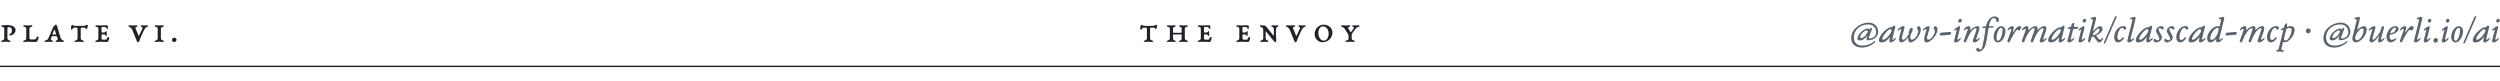
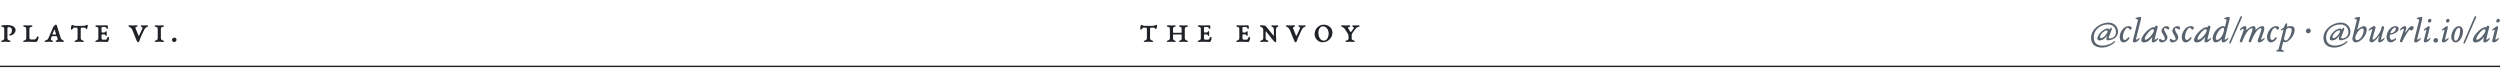
<svg xmlns="http://www.w3.org/2000/svg" xmlns:xlink="http://www.w3.org/1999/xlink" width="1432" height="46" viewBox="84 0 1432 46" role="img" aria-labelledby="t d">
  <defs>
    <path id="g0" d="M202 344C202 404 211 404 236 404C283 404 326 380 326 315C326 256 297 220 271 213C260 210 252 207 252 191C252 181 265 175 280 175C342 175 425 243 425 322C425 422 305 460 203 460C150 460 108 453 69 453C54 453 34 447 34 435C34 426 41 417 50 414C107 398 116 401 116 344V129C116 92 119 64 85 49C63 39 30 30 30 15C30 5 52 -1 63 -2C70 -2 109 4 156 4C204 4 250 -2 257 -2C268 -1 289 5 289 15C289 30 256 39 234 49C200 64 202 92 202 129Z" />
    <path id="g1" d="M152 4C218 4 312 -2 379 -2C429 -2 452 103 452 115C452 140 442 152 430 152C420 152 409 141 405 130C395 106 370 66 342 66H256C213 66 202 75 202 129V344C202 401 213 398 270 414C279 417 285 426 285 435C285 447 265 453 250 453C216 453 195 448 160 448C124 448 108 453 69 453C54 453 34 447 34 435C34 426 41 417 50 414C107 398 116 401 116 344V129C116 92 119 64 85 49C63 39 30 30 30 15C30 5 52 -1 63 -2C70 -2 105 4 152 4Z" />
    <path id="g2" d="M207 214 255 326C260 338 267 338 271 327L304 218C309 205 312 202 298 202H221C206 202 202 203 207 214ZM489 48C459 61 438 87 434 100L332 436C324 463 310 475 304 475C293 475 267 446 238 420C231 415 229 405 225 396L94 92C86 73 74 61 47 52C24 45 -8 30 -8 15C-8 5 14 -1 25 -2C32 -2 61 4 108 4C156 4 183 -2 190 -2C201 -1 222 5 222 15C222 30 204 39 179 47C163 52 159 66 167 90L182 136C187 150 194 158 210 158H307C323 158 333 148 336 133L352 80C355 67 339 49 331 46C306 37 295 30 295 15C295 5 317 -1 328 -2C335 -2 360 4 407 4C455 4 480 -2 487 -2C498 -1 519 5 519 15C519 30 511 39 489 48Z" />
    <path id="g3" d="M221 343V129C221 92 224 64 190 49C168 39 135 30 135 15C135 5 157 -1 168 -2C175 -2 214 4 261 4C309 4 355 -2 362 -2C373 -1 394 5 394 15C394 30 361 39 339 49C305 64 307 92 307 129V345C307 391 314 388 336 388H412C445 388 446 347 466 347C481 347 501 423 501 437C501 452 496 466 480 466C465 466 429 438 376 438H161C112 438 95 464 75 464C54 464 39 412 39 359C39 342 49 333 63 333C77 333 100 388 120 388H200C215 388 221 385 221 343Z" />
    <path id="g4" d="M156 4C227 4 298 -2 365 -2C382 -2 409 68 409 101C409 126 399 138 387 138C377 138 366 127 362 116C352 92 341 61 321 61H237C212 61 202 81 202 104V172C202 208 207 205 220 205H266C312 205 311 161 330 161C344 161 344 184 344 229C344 275 342 296 332 296C312 296 312 256 268 256H218C203 256 202 276 202 296V382C202 401 204 406 226 406H296C311 406 324 396 327 388C336 364 347 354 360 354C373 354 377 374 377 385C377 395 374 425 371 434C365 454 366 453 350 453C308 453 195 449 160 449C124 449 108 453 69 453C54 453 34 447 34 435C34 426 41 417 50 414C107 398 116 401 116 344V129C116 92 119 64 85 49C63 39 30 30 30 15C30 5 51 -2 63 -2C83 -2 131 4 156 4Z" />
    <path id="g5" d="M416 289C454 371 479 401 527 414C540 417 544 426 544 435C544 447 524 453 509 453C489 453 456 448 436 448C415 448 396 453 378 453C363 453 343 447 343 435C343 426 350 415 364 411C387 405 398 387 385 360L305 186C292 157 282 168 275 184L204 360C190 394 194 401 233 411C247 415 256 426 256 435C256 447 236 453 221 453C201 453 158 448 131 448C104 448 66 453 40 453C25 453 5 447 5 435C5 426 12 417 21 414C78 398 105 343 117 314L197 116C222 53 242 -10 267 -10C304 -10 307 51 335 113Z" />
    <path id="g6" d="M250 453C216 453 195 448 160 448C124 448 108 453 69 453C54 453 34 447 34 435C34 426 41 417 50 414C107 398 116 401 116 344V129C116 92 119 64 85 49C63 39 30 30 30 15C30 5 52 -1 63 -2C70 -2 109 4 156 4C204 4 250 -2 257 -2C268 -1 289 5 289 15C289 30 256 39 234 49C200 64 202 92 202 129V344C202 401 213 398 270 414C279 417 285 426 285 435C285 447 265 453 250 453Z" />
    <path id="g7" d="M114 116C78 116 42 94 42 58C42 21 68 -4 105 -4C138 -4 166 29 166 62C166 88 142 116 114 116Z" />
    <path id="g8" d="M202 184C202 194 206 203 216 203H424C434 203 437 197 437 187V129C437 92 443 61 418 49C396 39 363 30 363 15C363 5 385 -1 396 -2C403 -2 430 4 477 4C525 4 571 -2 578 -2C589 -1 610 5 610 15C610 30 577 39 555 49C521 64 523 92 523 129V344C523 401 534 398 591 414C600 417 606 426 606 435C606 447 586 453 571 453C537 453 516 448 481 448C445 448 441 453 402 453C387 453 367 447 367 435C367 426 374 417 383 414C431 400 437 401 437 344V266C437 256 433 249 418 248H215C205 248 202 256 202 266V344C202 401 208 400 259 414C268 417 274 426 274 435C274 447 254 453 239 453C205 453 195 448 160 448C124 448 108 453 69 453C54 453 34 447 34 435C34 426 41 417 50 414C107 398 116 401 116 344V129C116 92 119 64 85 49C63 39 30 30 30 15C30 5 52 -1 63 -2C70 -2 109 4 156 4C204 4 238 -2 245 -2C256 -1 277 5 277 15C277 30 244 39 222 49C204 57 202 92 202 129Z" />
    <path id="g9" d="M415 344V174C415 152 406 171 398 180L222 398C198 428 179 448 160 448C126 448 108 453 69 453C54 453 34 447 34 435C34 426 40 417 50 414C80 404 99 391 111 379C124 367 126 335 126 315V129C126 92 129 64 95 49C73 39 40 30 40 15C40 5 62 -1 73 -2C80 -2 109 4 156 4C204 4 227 -2 234 -2C245 -1 266 5 266 15C266 30 245 39 223 49C189 64 191 92 191 129V245C191 272 194 295 199 289L374 70C427 4 447 -10 466 -10C479 -10 480 32 480 62C480 84 473 134 473 167V346C473 381 496 407 522 414C530 416 537 426 537 435C537 447 523 453 508 453C489 453 470 448 445 448C419 448 390 453 374 453C359 453 347 447 347 435C347 426 354 417 363 414C391 405 415 386 415 344Z" />
    <path id="g10" d="M141 254C141 335 185 424 266 424C361 424 422 326 422 231C422 140 380 34 289 34C187 34 141 152 141 254ZM289 470C149 470 39 353 39 213C39 91 134 -10 256 -10C404 -10 525 108 525 256C525 381 414 470 289 470Z" />
    <path id="g11" d="M375 331C431 401 441 401 489 414C502 417 506 426 506 435C506 447 486 453 471 453C451 453 418 448 398 448C377 448 358 453 340 453C325 453 305 447 305 435C305 426 312 415 326 411C349 405 354 382 339 360L299 305C268 263 262 258 244 288L200 360C181 392 190 401 229 411C243 415 252 426 252 435C252 447 232 453 217 453C197 453 154 448 127 448C100 448 62 453 36 453C21 453 1 447 1 435C1 426 8 417 17 414C86 391 105 348 122 321L182 229C191 216 204 184 204 161V111C204 73 207 64 173 49C151 39 118 30 118 15C118 5 140 -1 151 -2C158 -2 197 4 244 4C292 4 338 -2 345 -2C356 -1 377 5 377 15C377 30 344 39 322 49C288 64 290 75 290 113V178C290 205 290 215 314 248Z" />
    <path id="g12" d="M568 95C552 95 537 98 537 115C537 120 537 125 540 131L616 331C621 342 622 351 622 356C622 366 620 387 596 387C586 387 579 375 569 349C567 343 563 335 554 343C541 354 530 367 515 367C413 367 228 222 228 84C228 49 262 41 287 41C378 41 440 99 489 169C495 179 499 172 493 162C478 136 473 115 473 88C473 66 485 44 504 44C684 44 791 154 791 277C791 417 686 526 534 526C288 526 55 338 55 110C55 -89 201 -155 353 -155C495 -155 646 -78 708 -2C713 4 706 25 699 25C694 25 687 23 681 16C620 -49 488 -101 368 -101C258 -101 128 -60 128 124C128 332 309 476 517 476C652 476 735 387 735 261C735 165 653 95 568 95ZM482 316C497 316 506 304 506 286C506 237 400 102 325 102C309 102 301 110 301 126C301 228 441 316 482 316Z" />
-     <path id="g13" d="M110 86C110 161 274 347 322 347C345 347 361 326 361 313C361 249 211 58 128 58C115 58 110 72 110 86ZM463 407C467 423 457 442 416 442C409 442 401 437 398 430C386 403 380 396 373 396C367 396 360 402 346 402C256 402 15 188 15 43C15 5 46 -14 87 -14C185 -14 253 51 308 125C312 131 318 131 316 121C305 73 280 -14 338 -14C398 -14 478 62 478 97C478 103 477 110 471 110C456 110 425 62 389 62C380 62 378 67 381 79Z" />
-     <path id="g14" d="M314 113C320 121 324 118 322 108C321 100 320 92 320 83C320 37 340 -14 381 -14C505 -14 667 192 667 337C667 384 642 430 612 430C590 430 561 391 561 374C561 355 595 330 595 290C595 210 514 61 423 61C393 61 379 98 379 128C379 148 384 194 407 233C431 273 446 311 446 337C446 384 429 383 418 383C386 383 361 347 348 305C335 262 335 214 334 212C299 142 242 61 187 61C151 61 146 108 155 141L217 363C223 383 230 430 189 430C136 430 35 348 35 328C35 320 39 304 46 304C60 304 99 352 127 352C139 352 133 331 129 315L85 156C59 63 72 -14 133 -14C179 -14 261 39 314 113Z" />
-     <path id="g15" d="M133 -14C257 -14 436 192 436 337C436 384 411 430 381 430C359 430 330 391 330 374C330 355 364 330 364 290C364 210 266 61 187 61C151 61 146 108 155 141L217 363C223 383 230 430 189 430C136 430 35 348 35 328C35 320 39 304 46 304C60 304 99 352 127 352C139 352 133 331 129 315L85 156C59 63 72 -14 133 -14Z" />
-     <path id="g16" d="M320 271 82 252C56 249 45 214 45 195C45 175 65 173 99 176L318 194C341 195 351 220 351 243C351 266 334 272 320 271Z" />
-     <path id="g17" d="M217 629C188 629 162 601 162 572C162 545 177 527 204 527C233 527 259 556 259 585C259 611 243 629 217 629ZM196 430C164 430 49 346 49 325C49 315 52 304 61 304C67 304 95 333 116 333C127 333 120 315 118 306L56 58C54 50 50 39 50 27C50 5 61 -14 94 -14C154 -14 234 62 234 97C234 103 233 110 227 110C212 110 181 62 145 62C136 62 134 67 137 79L197 320C206 357 212 383 212 405C212 418 210 430 196 430Z" />
-     <path id="g18" d="M61 66C53 43 46 29 46 11C46 5 76 -16 93 -14C104 -13 114 8 117 17C168 157 283 374 379 374C405 374 399 339 380 286L300 58C297 50 294 39 294 27C294 5 305 -14 338 -14C398 -14 483 62 483 97C483 103 482 110 476 110C461 110 430 62 394 62C385 62 382 68 386 79L463 300C483 363 479 430 431 430C373 430 309 400 232 324C227 320 219 323 221 330C235 390 228 430 187 430C122 430 51 356 51 333C51 325 55 312 62 312C76 312 105 357 143 357C159 357 156 331 150 315Z" />
-     <path id="g19" d="M387 695C283 695 195 613 143 433C140 423 140 422 130 421L74 418C63 417 50 397 50 387C50 377 56 375 66 376L123 379C134 379 133 374 132 364C121 239 70 -38 53 -109C40 -165 26 -208 -7 -208C-32 -208 -64 -159 -78 -159C-106 -159 -120 -189 -120 -219C-120 -250 -78 -267 -47 -267C57 -267 124 -129 144 -48C164 34 208 314 213 364C215 380 217 384 229 385L335 391C347 392 358 407 358 417C358 427 356 430 345 430L241 426C225 425 230 437 231 444C238 505 274 648 363 648C403 648 426 618 426 582C426 555 425 542 445 542C472 542 499 561 499 603C499 656 444 695 387 695Z" />
-     <path id="g20" d="M120 105C120 228 179 384 248 384C278 384 283 352 283 320C283 198 225 32 162 32C129 32 120 71 120 105ZM246 430C139 430 40 271 40 131C40 59 88 -14 160 -14C272 -14 363 152 363 295C363 365 316 430 246 430Z" />
-     <path id="g21" d="M309 332C326 332 335 311 358 311C377 311 414 357 414 397C414 418 386 430 364 430C319 430 291 401 193 261C189 256 178 260 181 267C190 288 208 345 213 371C218 400 201 430 178 430C113 430 42 356 42 333C42 325 46 312 53 312C67 312 96 357 134 357C150 357 147 331 141 315L52 66C44 43 37 29 37 11C37 5 67 -16 84 -14C95 -13 104 8 108 17C138 83 270 332 309 332Z" />
-     <path id="g22" d="M471 332C486 383 471 430 431 430C373 430 309 400 232 324C227 320 219 323 221 330C235 390 228 430 187 430C122 430 51 356 51 333C51 325 55 312 62 312C76 312 105 357 143 357C159 357 156 331 150 315L61 66C53 43 46 29 46 11C46 5 76 -16 93 -14C104 -13 114 8 117 17C168 157 283 374 379 374C405 374 398 339 380 286L303 66C295 43 288 29 288 11C288 5 318 -16 335 -14C346 -13 356 8 359 17C410 157 525 374 621 374C647 374 641 339 622 286L542 58C539 50 536 39 536 27C536 5 547 -14 580 -14C640 -14 725 62 725 97C725 103 724 110 718 110C703 110 672 62 636 62C627 62 624 68 628 79L705 300C725 363 721 430 673 430C615 430 560 409 483 332C475 324 468 322 471 332Z" />
-     <path id="g23" d="M220 517C188 517 162 476 160 466L146 410H106C85 410 64 384 64 368C64 358 75 354 87 354H134L56 58C54 50 50 39 50 27C50 5 61 -14 94 -14C154 -14 234 62 234 97C234 103 233 110 227 110C212 110 181 62 145 62C136 62 134 67 137 79L210 354H303C324 354 349 383 349 395C349 405 335 410 323 410H222C231 445 237 471 237 492C237 505 234 517 220 517Z" />
-     <path id="g24" d="M175 203C175 228 289 364 330 364C349 364 357 345 357 326C357 254 245 184 188 184C179 184 175 194 175 203ZM167 148C182 148 206 136 220 119C265 65 305 -14 340 -14C411 -14 456 63 456 101C456 107 455 114 449 114C434 114 405 60 369 60C338 60 304 135 271 163C264 169 265 175 273 178C363 214 441 287 441 349C441 391 421 430 374 430C311 430 209 315 195 301C187 293 179 287 183 304L250 572C259 609 265 635 265 657C265 670 263 682 241 682C209 682 110 656 110 641C110 626 180 612 180 604C180 593 177 583 171 558L59 109C42 39 47 29 50 11C51 5 67 -16 84 -14C95 -13 105 8 108 17C129 81 129 89 142 122C152 148 158 148 167 148Z" />
-     <path id="g25" d="M342 667C349 683 347 701 330 701C305 701 299 687 282 648L4 3C-5 -17 -12 -46 7 -46C24 -46 35 -36 43 -18Z" />
-     <path id="g26" d="M292 430C205 430 132 376 86 294C55 239 40 187 40 126C40 58 72 -14 143 -14C228 -14 307 81 307 106C307 124 292 131 282 131C272 131 225 53 180 53C144 53 128 84 128 130C128 242 199 386 257 386C268 386 286 375 292 366C311 335 321 332 334 332C349 332 369 366 369 381C369 415 326 430 292 430Z" />
-     <path id="g27" d="M127 79 250 572C259 609 265 635 265 657C265 670 263 682 241 682C209 682 110 656 110 641C110 626 180 612 180 604C180 593 177 583 171 558L46 58C44 50 40 39 40 27C40 5 51 -14 84 -14C144 -14 224 62 224 97C224 103 223 110 217 110C202 110 171 62 135 62C126 62 124 67 127 79Z" />
-     <path id="g28" d="M220 430C144 430 76 366 76 300C76 285 82 266 87 257C135 176 166 114 166 91C166 67 152 44 128 44C82 44 48 84 38 84C20 84 5 70 5 54C5 15 36 -14 76 -14C145 -14 238 40 238 123C238 148 231 165 214 196C182 255 144 320 144 343C144 357 154 376 168 376C209 376 246 336 258 336C273 336 289 360 289 372C289 402 254 430 220 430Z" />
-     <path id="g29" d="M369 422C367 412 359 415 350 420C341 426 326 430 310 430C203 430 30 261 30 97C30 45 60 -14 112 -14C166 -14 241 35 271 74C279 84 284 75 280 66C267 31 283 -14 316 -14C376 -14 456 62 456 97C456 103 455 110 449 110C434 110 403 62 367 62C358 62 356 66 359 79L482 572C491 609 497 635 497 657C497 670 495 682 473 682C441 682 342 656 342 641C342 626 412 612 412 604C412 593 409 583 403 558ZM343 353C343 245 251 56 151 56C130 56 116 68 116 90C116 220 243 384 312 384C330 384 343 370 343 353Z" />
-     <path id="g30" d="M239 415C229 411 223 405 227 431C231 454 234 509 218 509C189 509 157 444 149 413C144 393 142 389 124 382C113 377 54 346 54 326C54 316 56 314 66 314C69 314 96 325 115 332C129 338 130 334 126 317L1 -181C-6 -207 -10 -216 -43 -223C-55 -225 -70 -231 -70 -245C-70 -257 -59 -262 -43 -262C16 -262 102 -269 115 -269C130 -269 146 -265 146 -251C146 -241 134 -234 120 -231C95 -225 69 -208 75 -186L117 -17C121 -1 127 0 132 0C137 0 165 -11 171 -11C279 -11 435 182 435 322C435 380 416 430 326 430C298 430 266 425 239 415ZM207 341C213 365 251 380 309 380C335 380 353 354 353 327C353 216 261 38 196 38C162 38 138 64 146 96Z" />
-     <path id="g31" d="M118 368C80 368 48 334 48 294C48 259 81 234 113 234C149 234 182 267 182 303C182 336 151 368 118 368Z" />
-     <path id="g32" d="M125 105C125 177 226 367 326 367C349 367 355 344 355 320C355 189 257 46 174 46C152 46 125 71 125 105ZM198 344C181 328 184 348 187 360L240 572C249 609 255 635 255 657C255 670 253 682 231 682C199 682 100 656 100 641C100 626 170 612 170 604C170 593 167 583 161 558L60 154C53 126 48 107 48 82C48 32 92 -14 142 -14C262 -14 440 160 440 340C440 386 408 430 367 430C325 430 253 395 198 344Z" />
-     <path id="g33" d="M317 164C319 167 328 170 325 160C297 81 270 -14 328 -14C388 -14 468 62 468 97C468 103 467 110 461 110C446 110 415 62 379 62C370 62 368 67 371 79L455 380C459 396 455 430 414 430C407 430 398 426 396 418C371 326 359 297 333 252C297 192 208 61 157 61C139 61 139 89 144 110L217 363C223 383 230 430 189 430C136 430 35 348 35 328C35 320 39 304 46 304C60 304 99 352 127 352C139 352 134 331 129 315L56 62C50 36 70 -14 106 -14C177 -14 256 72 317 164Z" />
-     <path id="g34" d="M149 244C149 295 230 390 261 390C278 390 297 384 297 366C297 314 232 237 155 237C151 237 149 240 149 244ZM276 430C162 430 40 281 40 133C40 63 76 -12 145 -12C221 -12 304 50 304 78C304 89 302 102 290 102C281 102 235 55 189 55C144 55 128 105 128 150C128 171 135 200 145 200C223 200 372 272 372 353C372 400 342 430 276 430Z" />
-     <path id="g35" d="M114 106C76 106 48 74 48 36C48 4 77 -20 109 -20C145 -20 174 9 174 45C174 78 147 106 114 106Z" />
+     <path id="g13" d="M292 430C205 430 132 376 86 294C55 239 40 187 40 126C40 58 72 -14 143 -14C228 -14 307 81 307 106C307 124 292 131 282 131C272 131 225 53 180 53C144 53 128 84 128 130C128 242 199 386 257 386C268 386 286 375 292 366C311 335 321 332 334 332C349 332 369 366 369 381C369 415 326 430 292 430Z" />
+     <path id="g14" d="M127 79 250 572C259 609 265 635 265 657C265 670 263 682 241 682C209 682 110 656 110 641C110 626 180 612 180 604C180 593 177 583 171 558L46 58C44 50 40 39 40 27C40 5 51 -14 84 -14C144 -14 224 62 224 97C224 103 223 110 217 110C202 110 171 62 135 62C126 62 124 67 127 79Z" />
+     <path id="g15" d="M110 86C110 161 274 347 322 347C345 347 361 326 361 313C361 249 211 58 128 58C115 58 110 72 110 86ZM463 407C467 423 457 442 416 442C409 442 401 437 398 430C386 403 380 396 373 396C367 396 360 402 346 402C256 402 15 188 15 43C15 5 46 -14 87 -14C185 -14 253 51 308 125C312 131 318 131 316 121C305 73 280 -14 338 -14C398 -14 478 62 478 97C478 103 477 110 471 110C456 110 425 62 389 62C380 62 378 67 381 79Z" />
+     <path id="g16" d="M220 430C144 430 76 366 76 300C76 285 82 266 87 257C135 176 166 114 166 91C166 67 152 44 128 44C82 44 48 84 38 84C20 84 5 70 5 54C5 15 36 -14 76 -14C145 -14 238 40 238 123C238 148 231 165 214 196C182 255 144 320 144 343C144 357 154 376 168 376C209 376 246 336 258 336C273 336 289 360 289 372C289 402 254 430 220 430Z" />
+     <path id="g17" d="M369 422C367 412 359 415 350 420C341 426 326 430 310 430C203 430 30 261 30 97C30 45 60 -14 112 -14C166 -14 241 35 271 74C279 84 284 75 280 66C267 31 283 -14 316 -14C376 -14 456 62 456 97C456 103 455 110 449 110C434 110 403 62 367 62C358 62 356 66 359 79L482 572C491 609 497 635 497 657C497 670 495 682 473 682C441 682 342 656 342 641C342 626 412 612 412 604C412 593 409 583 403 558ZM343 353C343 245 251 56 151 56C130 56 116 68 116 90C116 220 243 384 312 384C330 384 343 370 343 353Z" />
+     <path id="g18" d="M342 667C349 683 347 701 330 701C305 701 299 687 282 648L4 3C-5 -17 -12 -46 7 -46C24 -46 35 -36 43 -18Z" />
+     <path id="g19" d="M471 332C486 383 471 430 431 430C373 430 309 400 232 324C227 320 219 323 221 330C235 390 228 430 187 430C122 430 51 356 51 333C51 325 55 312 62 312C76 312 105 357 143 357C159 357 156 331 150 315L61 66C53 43 46 29 46 11C46 5 76 -16 93 -14C104 -13 114 8 117 17C168 157 283 374 379 374C405 374 398 339 380 286L303 66C295 43 288 29 288 11C288 5 318 -16 335 -14C346 -13 356 8 359 17C410 157 525 374 621 374C647 374 641 339 622 286L542 58C539 50 536 39 536 27C536 5 547 -14 580 -14C640 -14 725 62 725 97C725 103 724 110 718 110C703 110 672 62 636 62C627 62 624 68 628 79L705 300C725 363 721 430 673 430C615 430 560 409 483 332C475 324 468 322 471 332Z" />
+     <path id="g20" d="M239 415C229 411 223 405 227 431C231 454 234 509 218 509C189 509 157 444 149 413C144 393 142 389 124 382C113 377 54 346 54 326C54 316 56 314 66 314C69 314 96 325 115 332C129 338 130 334 126 317L1 -181C-6 -207 -10 -216 -43 -223C-55 -225 -70 -231 -70 -245C-70 -257 -59 -262 -43 -262C16 -262 102 -269 115 -269C130 -269 146 -265 146 -251C146 -241 134 -234 120 -231C95 -225 69 -208 75 -186L117 -17C121 -1 127 0 132 0C137 0 165 -11 171 -11C279 -11 435 182 435 322C435 380 416 430 326 430C298 430 266 425 239 415ZM207 341C213 365 251 380 309 380C335 380 353 354 353 327C353 216 261 38 196 38C162 38 138 64 146 96Z" />
+     <path id="g21" d="M118 368C80 368 48 334 48 294C48 259 81 234 113 234C149 234 182 267 182 303C182 336 151 368 118 368Z" />
+     <path id="g22" d="M125 105C125 177 226 367 326 367C349 367 355 344 355 320C355 189 257 46 174 46C152 46 125 71 125 105ZM198 344C181 328 184 348 187 360L240 572C249 609 255 635 255 657C255 670 253 682 231 682C199 682 100 656 100 641C100 626 170 612 170 604C170 593 167 583 161 558L60 154C53 126 48 107 48 82C48 32 92 -14 142 -14C262 -14 440 160 440 340C440 386 408 430 367 430C325 430 253 395 198 344Z" />
+     <path id="g23" d="M317 164C319 167 328 170 325 160C297 81 270 -14 328 -14C388 -14 468 62 468 97C468 103 467 110 461 110C446 110 415 62 379 62C370 62 368 67 371 79L455 380C459 396 455 430 414 430C407 430 398 426 396 418C371 326 359 297 333 252C297 192 208 61 157 61C139 61 139 89 144 110L217 363C223 383 230 430 189 430C136 430 35 348 35 328C35 320 39 304 46 304C60 304 99 352 127 352C139 352 134 331 129 315L56 62C50 36 70 -14 106 -14C177 -14 256 72 317 164Z" />
+     <path id="g24" d="M149 244C149 295 230 390 261 390C278 390 297 384 297 366C297 314 232 237 155 237C151 237 149 240 149 244ZM276 430C162 430 40 281 40 133C40 63 76 -12 145 -12C221 -12 304 50 304 78C304 89 302 102 290 102C281 102 235 55 189 55C144 55 128 105 128 150C128 171 135 200 145 200C223 200 372 272 372 353C372 400 342 430 276 430Z" />
+     <path id="g25" d="M309 332C326 332 335 311 358 311C377 311 414 357 414 397C414 418 386 430 364 430C319 430 291 401 193 261C189 256 178 260 181 267C190 288 208 345 213 371C218 400 201 430 178 430C113 430 42 356 42 333C42 325 46 312 53 312C67 312 96 357 134 357C150 357 147 331 141 315L52 66C44 43 37 29 37 11C37 5 67 -16 84 -14C95 -13 104 8 108 17C138 83 270 332 309 332Z" />
+     <path id="g26" d="M217 629C188 629 162 601 162 572C162 545 177 527 204 527C233 527 259 556 259 585C259 611 243 629 217 629ZM196 430C164 430 49 346 49 325C49 315 52 304 61 304C67 304 95 333 116 333C127 333 120 315 118 306L56 58C54 50 50 39 50 27C50 5 61 -14 94 -14C154 -14 234 62 234 97C234 103 233 110 227 110C212 110 181 62 145 62C136 62 134 67 137 79L197 320C206 357 212 383 212 405C212 418 210 430 196 430Z" />
+     <path id="g27" d="M114 106C76 106 48 74 48 36C48 4 77 -20 109 -20C145 -20 174 9 174 45C174 78 147 106 114 106Z" />
+     <path id="g28" d="M120 105C120 228 179 384 248 384C278 384 283 352 283 320C283 198 225 32 162 32C129 32 120 71 120 105ZM246 430C139 430 40 271 40 131C40 59 88 -14 160 -14C272 -14 363 152 363 295C363 365 316 430 246 430Z" />
  </defs>
  <g>
    <g transform="translate(84 24) scale(0.021 -0.021)" fill="#1F2328">
      <use xlink:href="#g0" x="0" />
      <use xlink:href="#g1" x="600" />
      <use xlink:href="#g2" x="1223" />
      <use xlink:href="#g3" x="1895" />
      <use xlink:href="#g4" x="2567" />
      <use xlink:href="#g5" x="3497" />
      <use xlink:href="#g6" x="4186" />
      <use xlink:href="#g7" x="4649" />
    </g>
  </g>
  <g>
    <g transform="translate(736.3 24) scale(0.021 -0.021)" fill="#1F2328">
      <use xlink:href="#g3" x="0" />
      <use xlink:href="#g8" x="732" />
      <use xlink:href="#g4" x="1576" />
      <use xlink:href="#g4" x="2626" />
      <use xlink:href="#g9" x="3269" />
      <use xlink:href="#g5" x="4008" />
      <use xlink:href="#g10" x="4757" />
      <use xlink:href="#g11" x="5517" />
    </g>
  </g>
  <g>
-     <g transform="translate(1143.2 24) scale(0.021 -0.021)" fill="#59636E">
+     <g transform="translate(1280.6 24) scale(0.021 -0.021)" fill="#59636E">
      <use xlink:href="#g12" x="0" />
      <use xlink:href="#g13" x="796" />
-       <use xlink:href="#g14" x="1288" />
-       <use xlink:href="#g15" x="1973" />
-       <use xlink:href="#g16" x="2427" />
-       <use xlink:href="#g17" x="2813" />
-       <use xlink:href="#g18" x="3078" />
-       <use xlink:href="#g19" x="3586" />
-       <use xlink:href="#g20" x="3900" />
-       <use xlink:href="#g21" x="4278" />
-       <use xlink:href="#g22" x="4662" />
-       <use xlink:href="#g13" x="5412" />
-       <use xlink:href="#g23" x="5904" />
-       <use xlink:href="#g17" x="6205" />
-       <use xlink:href="#g24" x="6470" />
-       <use xlink:href="#g25" x="6951" />
-       <use xlink:href="#g26" x="7188" />
-       <use xlink:href="#g27" x="7547" />
-       <use xlink:href="#g13" x="7802" />
-       <use xlink:href="#g28" x="8294" />
-       <use xlink:href="#g28" x="8588" />
-       <use xlink:href="#g26" x="8882" />
-       <use xlink:href="#g13" x="9241" />
-       <use xlink:href="#g29" x="9733" />
-       <use xlink:href="#g16" x="10220" />
-       <use xlink:href="#g22" x="10606" />
-       <use xlink:href="#g26" x="11356" />
-       <use xlink:href="#g30" x="11715" />
-       <use xlink:href="#g31" x="12408" />
-       <use xlink:href="#g12" x="12880" />
-       <use xlink:href="#g32" x="13676" />
-       <use xlink:href="#g33" x="14133" />
-       <use xlink:href="#g34" x="14615" />
-       <use xlink:href="#g21" x="14982" />
-       <use xlink:href="#g27" x="15366" />
-       <use xlink:href="#g17" x="15621" />
-       <use xlink:href="#g35" x="15886" />
-       <use xlink:href="#g17" x="16115" />
-       <use xlink:href="#g20" x="16380" />
-       <use xlink:href="#g25" x="16758" />
-       <use xlink:href="#g13" x="16995" />
-       <use xlink:href="#g17" x="17487" />
+       <use xlink:href="#g14" x="1155" />
+       <use xlink:href="#g15" x="1410" />
+       <use xlink:href="#g16" x="1902" />
+       <use xlink:href="#g16" x="2196" />
+       <use xlink:href="#g13" x="2490" />
+       <use xlink:href="#g15" x="2849" />
+       <use xlink:href="#g17" x="3341" />
+       <use xlink:href="#g18" x="3828" />
+       <use xlink:href="#g19" x="4065" />
+       <use xlink:href="#g13" x="4815" />
+       <use xlink:href="#g20" x="5174" />
+       <use xlink:href="#g21" x="5867" />
+       <use xlink:href="#g12" x="6339" />
+       <use xlink:href="#g22" x="7135" />
+       <use xlink:href="#g23" x="7592" />
+       <use xlink:href="#g24" x="8074" />
+       <use xlink:href="#g25" x="8441" />
+       <use xlink:href="#g14" x="8825" />
+       <use xlink:href="#g26" x="9080" />
+       <use xlink:href="#g27" x="9345" />
+       <use xlink:href="#g26" x="9574" />
+       <use xlink:href="#g28" x="9839" />
+       <use xlink:href="#g18" x="10217" />
+       <use xlink:href="#g15" x="10454" />
+       <use xlink:href="#g26" x="10946" />
    </g>
  </g>
  <path d="M84 38L1516 38" fill="none" stroke="#1F2328" stroke-width="0.8" stroke-linecap="butt" stroke-linejoin="round" />
</svg>
